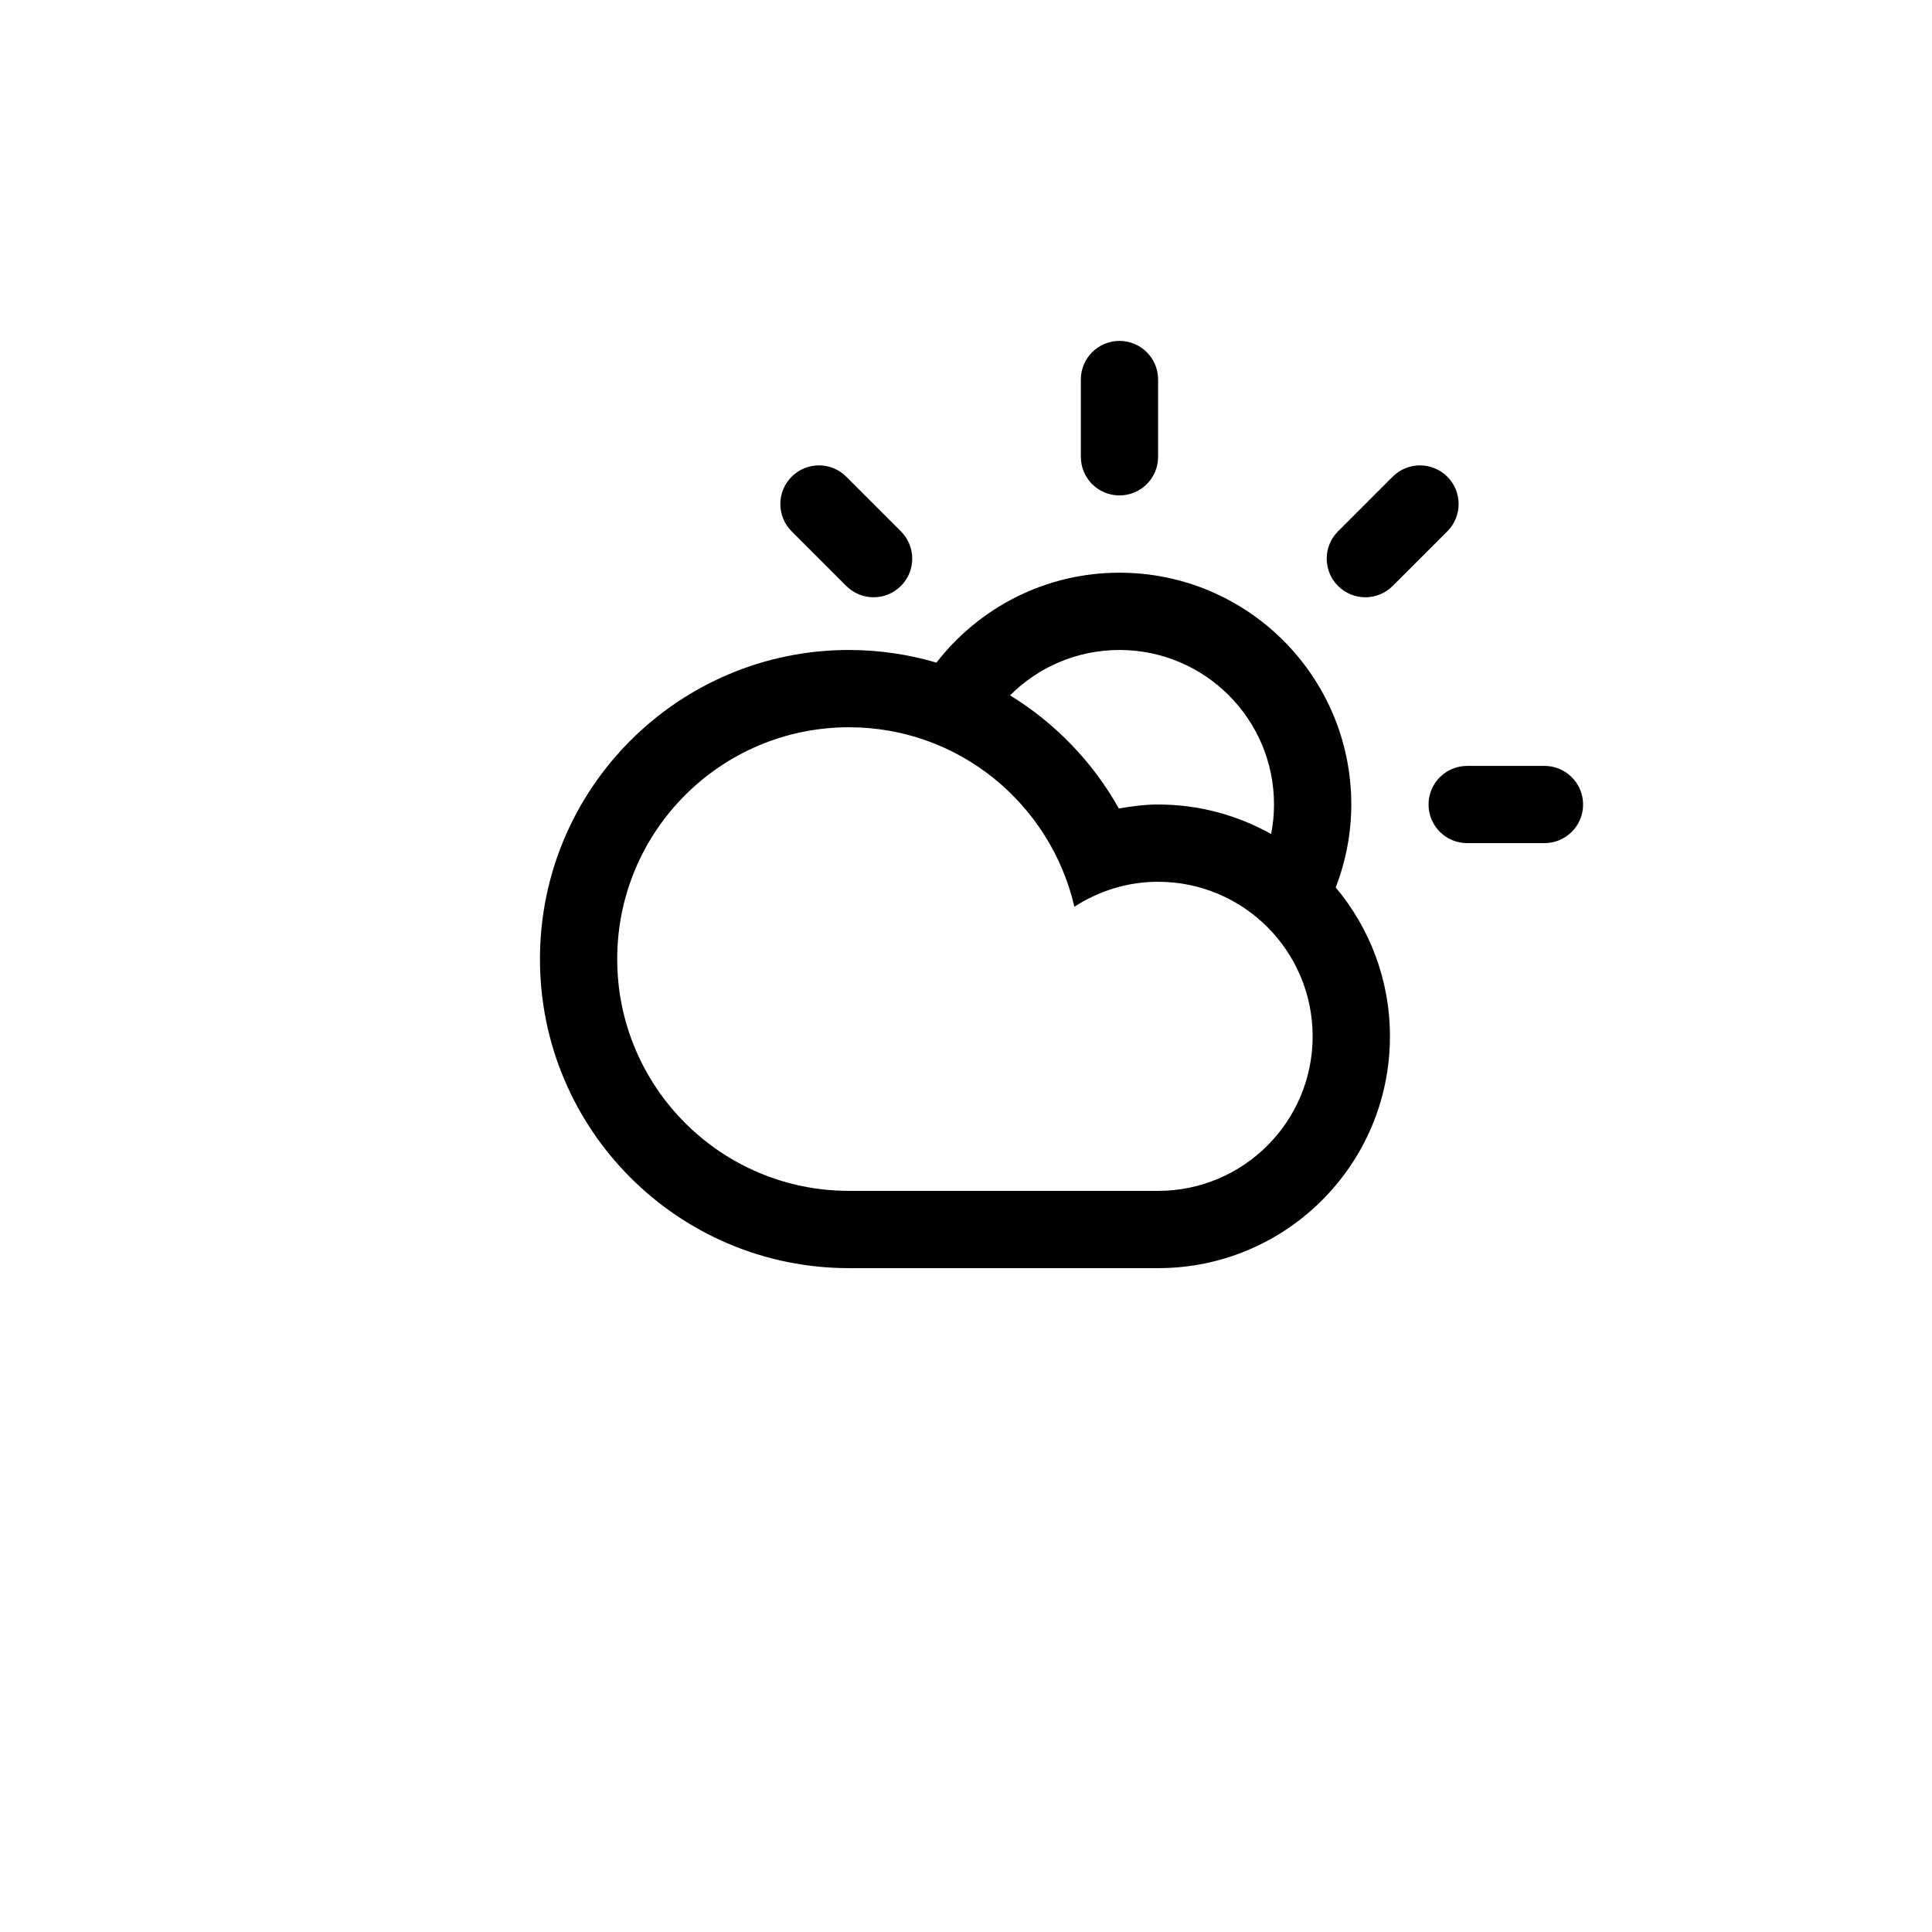
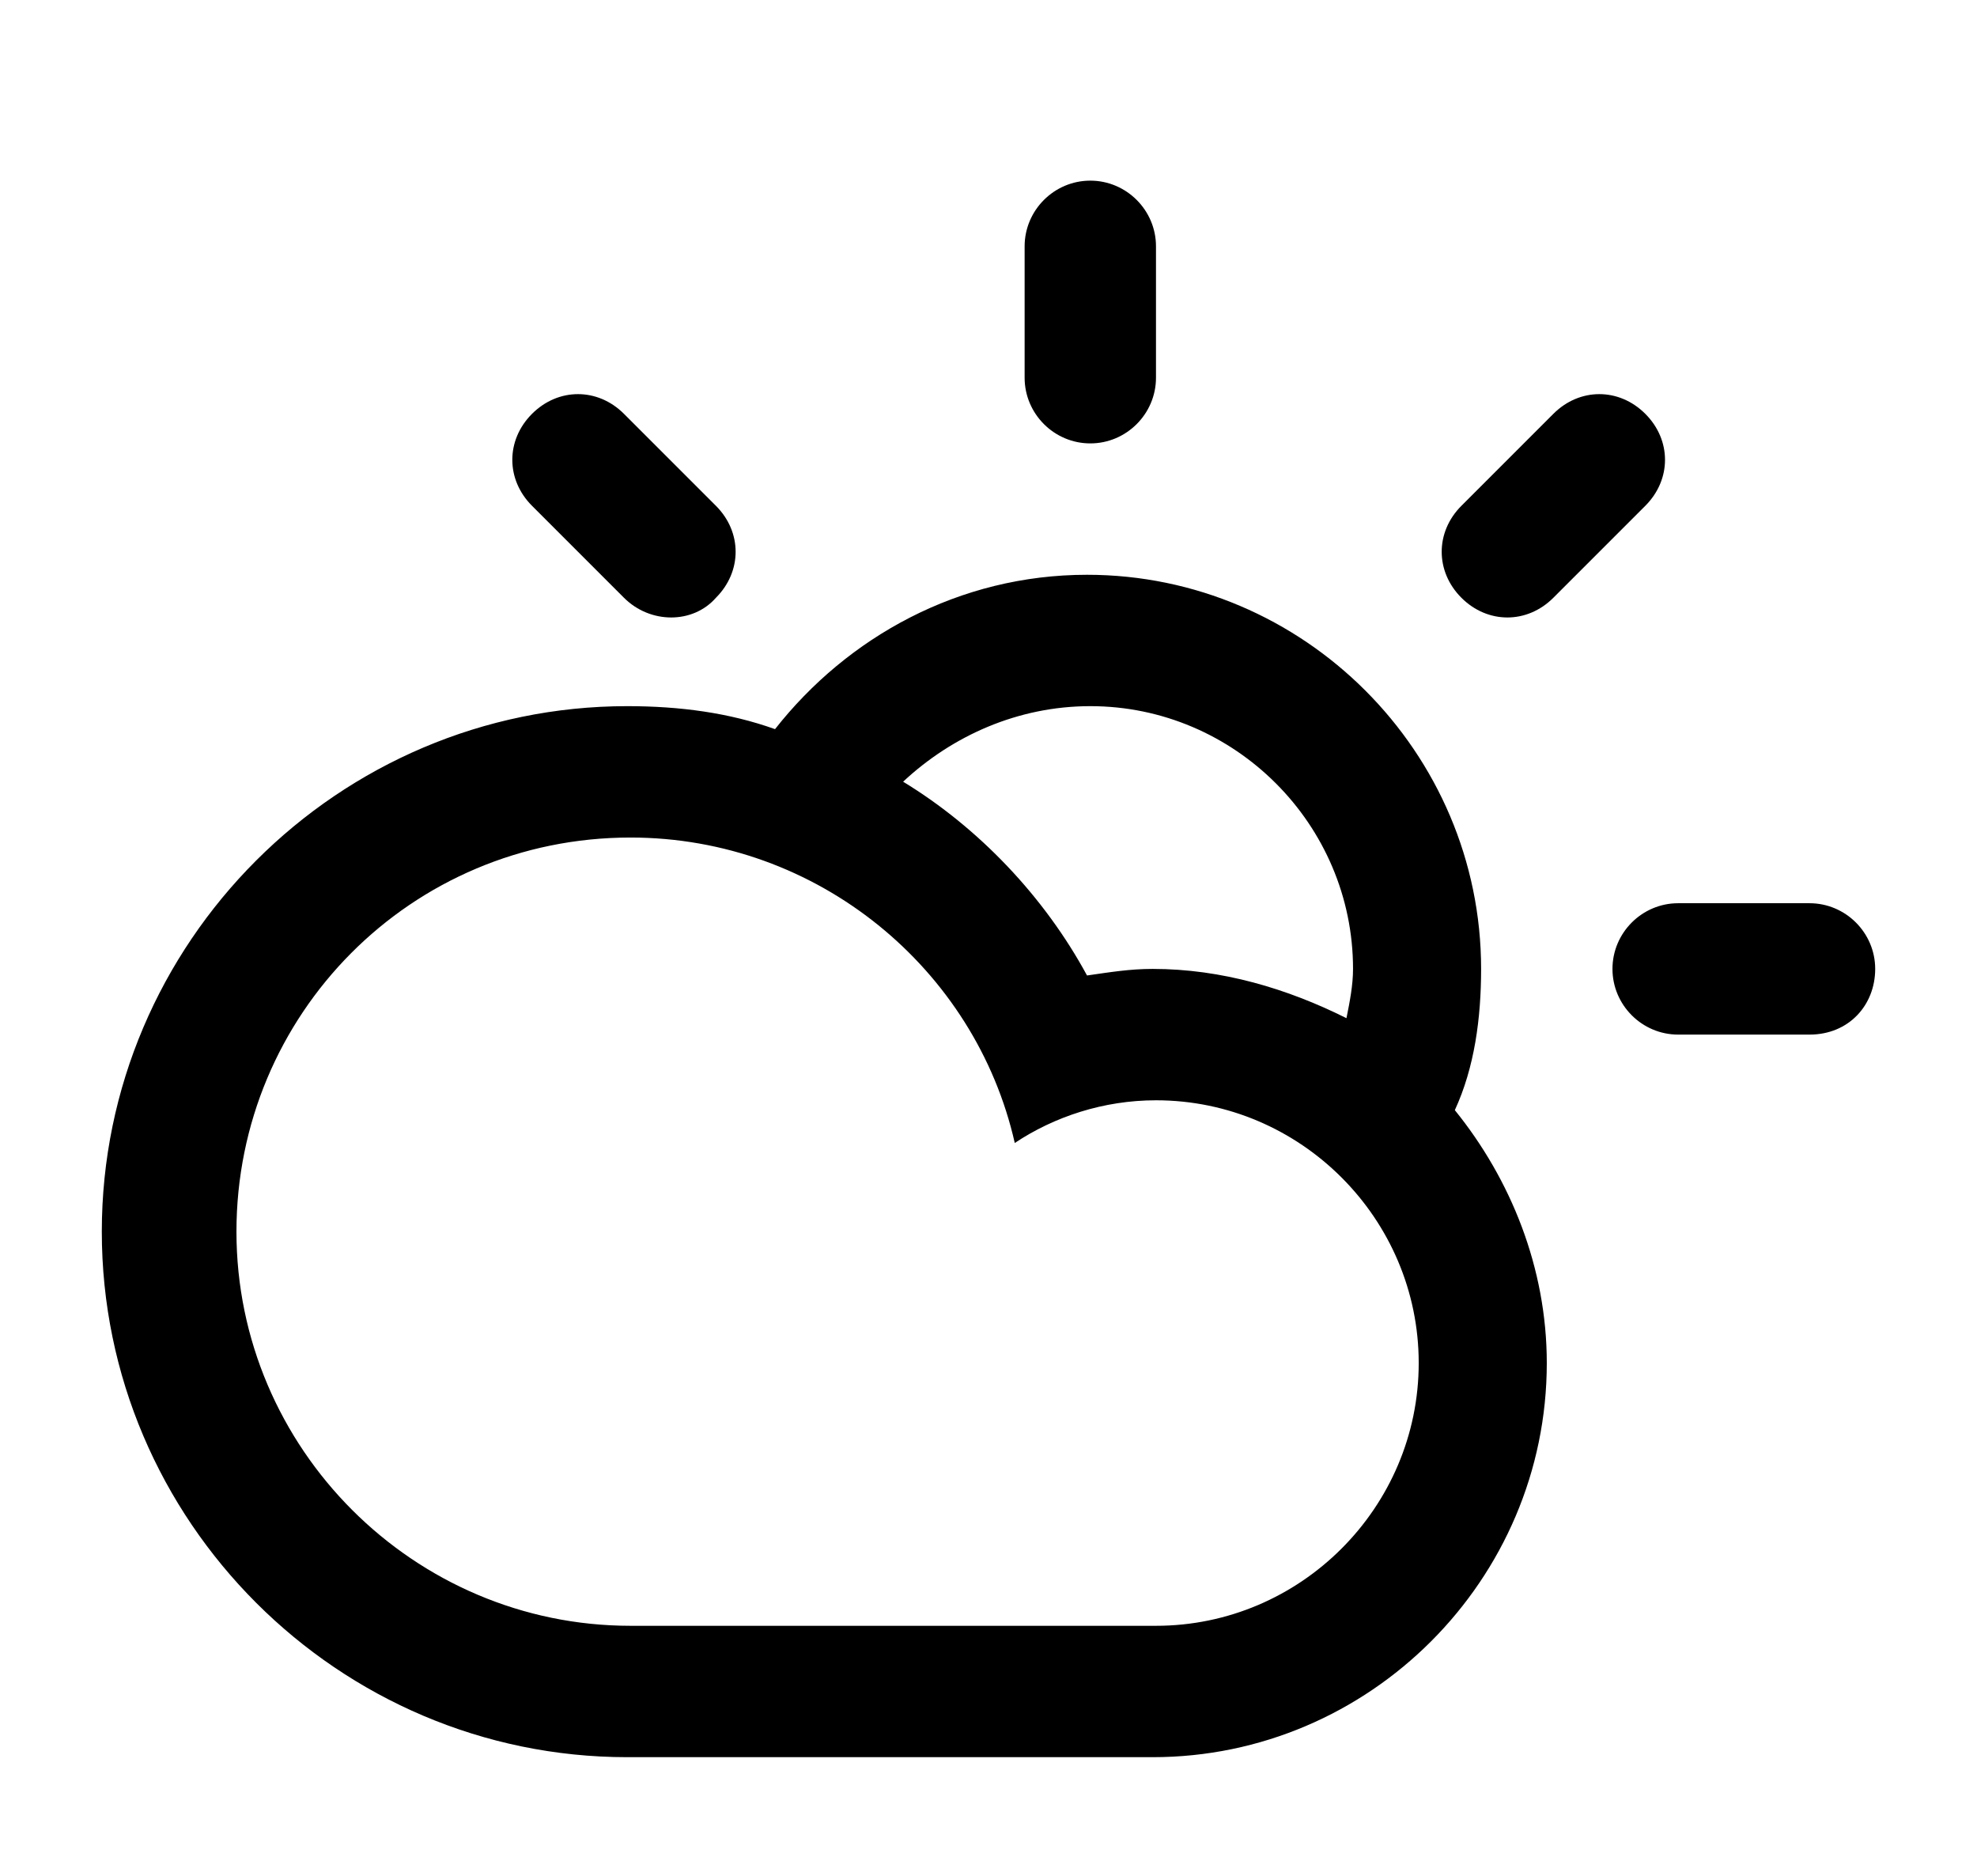
- <svg xmlns="http://www.w3.org/2000/svg" version="1.1" id="Layer_1" x="0px" y="0px" width="100px" height="100px" viewBox="0 0 100 100" enable-background="new 0 0 100 100" xml:space="preserve">
-   <path fill-rule="evenodd" clip-rule="evenodd" d="M79.941,43.641h-4c-1.104,0-2-0.895-2-2c0-1.104,0.896-1.998,2-1.998h4  c1.104,0,2,0.895,2,1.998C81.941,42.746,81.045,43.641,79.941,43.641z M72.084,30.329c-0.781,0.781-2.047,0.781-2.828,0  c-0.781-0.78-0.781-2.047,0-2.827l2.828-2.828c0.781-0.781,2.047-0.781,2.828,0c0.781,0.78,0.781,2.047,0,2.828L72.084,30.329z   M69.137,45.936L69.137,45.936c1.749,2.086,2.806,4.77,2.806,7.705c0,6.625-5.372,11.998-11.999,11.998c-2.775,0-12.801,0-15.998,0  c-8.835,0-15.998-7.162-15.998-15.998s7.163-15.998,15.998-15.998c1.572,0,3.09,0.232,4.523,0.654  c2.195-2.827,5.618-4.654,9.475-4.654c6.627,0,11.999,5.373,11.999,11.998C69.942,43.156,69.649,44.602,69.137,45.936z   M31.947,49.641c0,6.627,5.371,11.998,11.998,11.998c3.616,0,12.979,0,15.998,0c4.418,0,7.999-3.582,7.999-7.998  c0-4.418-3.581-8-7.999-8c-1.6,0-3.083,0.482-4.333,1.291c-1.231-5.316-5.974-9.289-11.665-9.289  C37.318,37.643,31.947,43.014,31.947,49.641z M57.943,33.643c-2.212,0-4.215,0.898-5.662,2.349c2.34,1.436,4.285,3.453,5.629,5.854  c0.664-0.113,1.337-0.205,2.033-0.205c2.125,0,4.119,0.559,5.85,1.527l0,0c0.096-0.494,0.15-1.004,0.15-1.527  C65.943,37.225,62.361,33.643,57.943,33.643z M57.943,25.643c-1.104,0-1.999-0.895-1.999-1.999v-3.999c0-1.105,0.896-2,1.999-2  c1.105,0,2,0.895,2,2v3.999C59.943,24.749,59.049,25.643,57.943,25.643z M43.803,30.329l-2.827-2.827  c-0.781-0.781-0.781-2.048,0-2.828c0.78-0.781,2.047-0.781,2.827,0l2.828,2.828c0.781,0.78,0.781,2.047,0,2.827  C45.851,31.11,44.584,31.11,43.803,30.329z" />
+ <svg xmlns="http://www.w3.org/2000/svg" version="1.1" id="Layer_1" x="0px" y="0px" viewBox="0 0 60.2 57.1" style="enable-background:new 0 0 60.2 57.1;" xml:space="preserve">
+   <style type="text/css">
+ 	.st0{fill-rule:evenodd;clip-rule:evenodd;}
+ </style>
+   <path class="st0" d="M55.1,31.5h-4c-1.1,0-2-0.9-2-2c0-1.1,0.9-2,2-2h4c1.1,0,2,0.9,2,2C57.1,30.6,56.3,31.5,55.1,31.5z M47.3,18.2  c-0.8,0.8-2,0.8-2.8,0c-0.8-0.8-0.8-2,0-2.8l2.8-2.8c0.8-0.8,2-0.8,2.8,0c0.8,0.8,0.8,2,0,2.8L47.3,18.2z M44.3,33.8L44.3,33.8  c1.7,2.1,2.8,4.8,2.8,7.7c0,6.6-5.4,12-12,12c-2.8,0-12.8,0-16,0c-8.8,0-16-7.2-16-16s7.2-16,16-16c1.6,0,3.1,0.2,4.5,0.7  c2.2-2.8,5.6-4.7,9.5-4.7c6.6,0,12,5.4,12,12C45.1,31,44.9,32.5,44.3,33.8z M7.2,37.5c0,6.6,5.4,12,12,12c3.6,0,13,0,16,0  c4.4,0,8-3.6,8-8c0-4.4-3.6-8-8-8c-1.6,0-3.1,0.5-4.3,1.3c-1.2-5.3-6-9.3-11.7-9.3C12.5,25.5,7.2,30.9,7.2,37.5z M33.2,21.5  c-2.2,0-4.2,0.9-5.7,2.3c2.3,1.4,4.3,3.5,5.6,5.9c0.7-0.1,1.3-0.2,2-0.2c2.1,0,4.1,0.6,5.9,1.5l0,0c0.1-0.5,0.2-1,0.2-1.5  C41.2,25.1,37.6,21.5,33.2,21.5z M33.2,13.5c-1.1,0-2-0.9-2-2v-4c0-1.1,0.9-2,2-2c1.1,0,2,0.9,2,2v4C35.2,12.6,34.3,13.5,33.2,13.5z   M19,18.2l-2.8-2.8c-0.8-0.8-0.8-2,0-2.8c0.8-0.8,2-0.8,2.8,0l2.8,2.8c0.8,0.8,0.8,2,0,2.8C21.1,19,19.8,19,19,18.2z" />
</svg>
